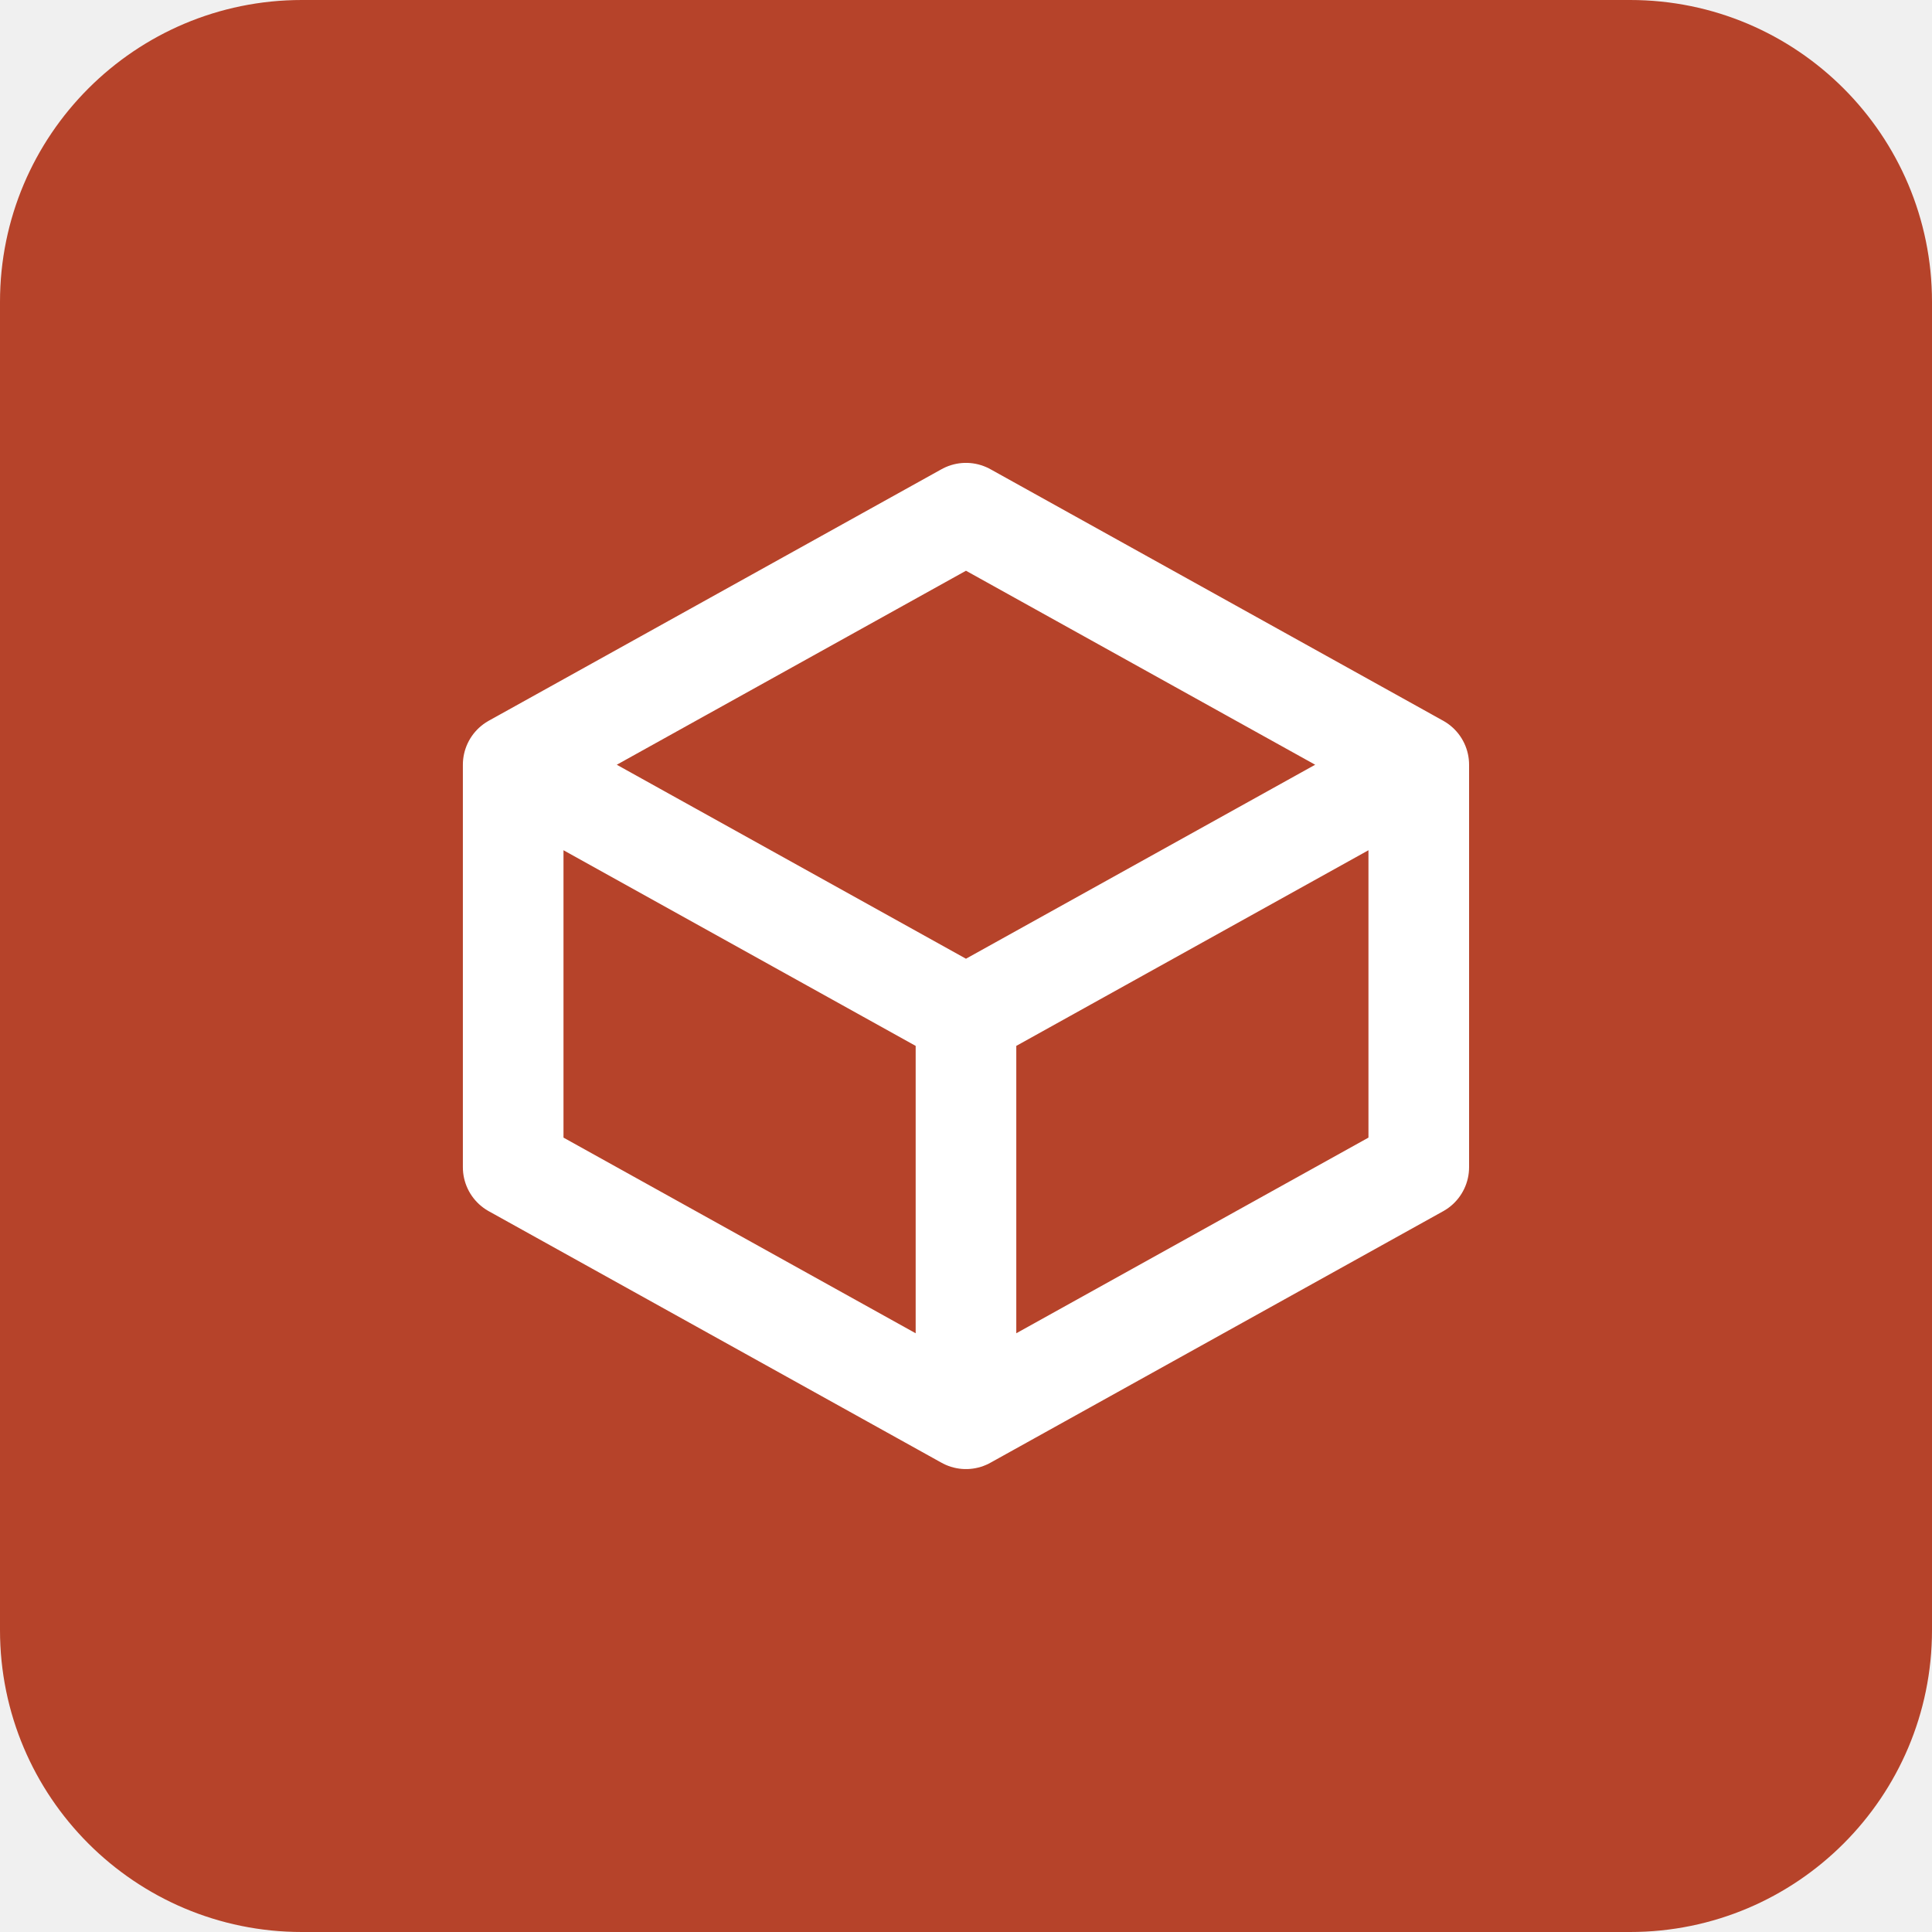
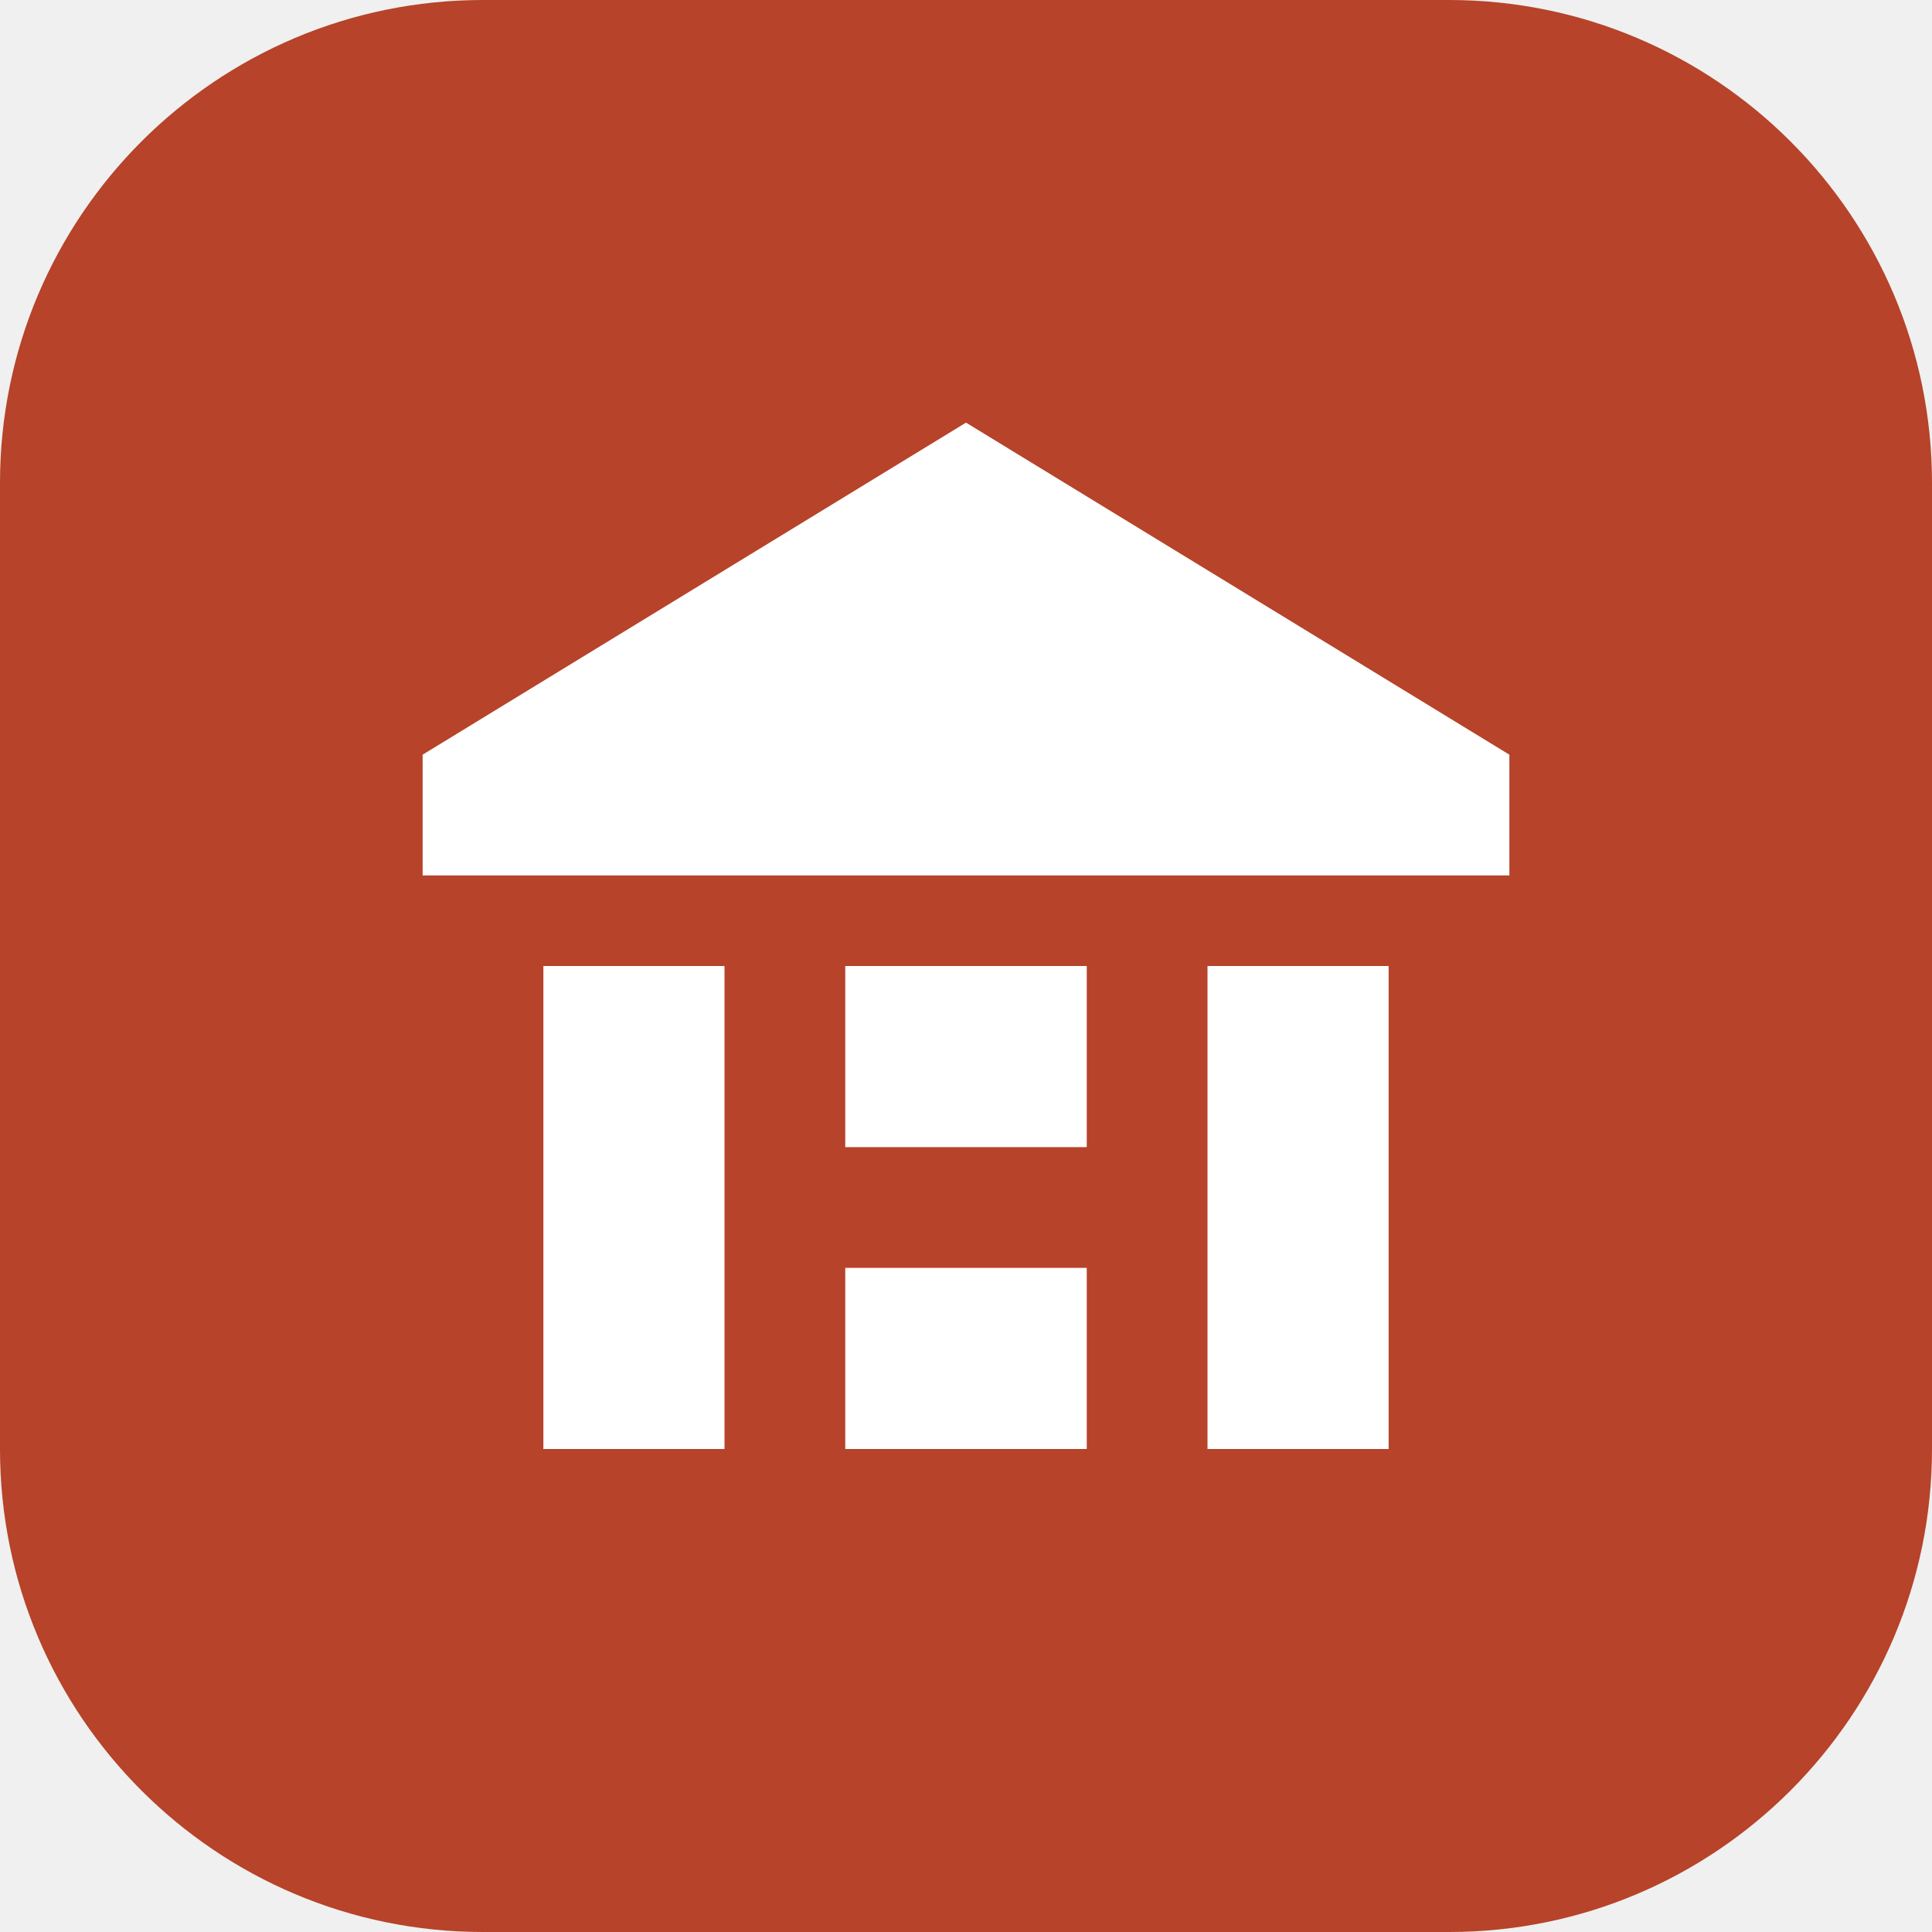
<svg xmlns="http://www.w3.org/2000/svg" viewBox="0 0 32 32">
-   <rect width="32" height="32" rx="5" fill="#b6432a" />
-   <g fill="none" stroke="#ffffff" stroke-width="2" stroke-linecap="round" stroke-linejoin="round" transform="translate(6 6) scale(0.8333)">
-     <path d="M21 8l-9-5-9 5v8l9 5 9-5V8zM3 8l9 5 9-5M12 13v8" />
-   </g>
+   <rect width="32" height="32" rx="8" fill="#b6432a" />
+   <path d="M7 12.5 16 7l9 5.5v2H7zM9 16h3v8H9zM20 16h3v8h-3zM14 16h4v3h-4zM14 21h4v3h-4z" fill="#fff" />
</svg>
